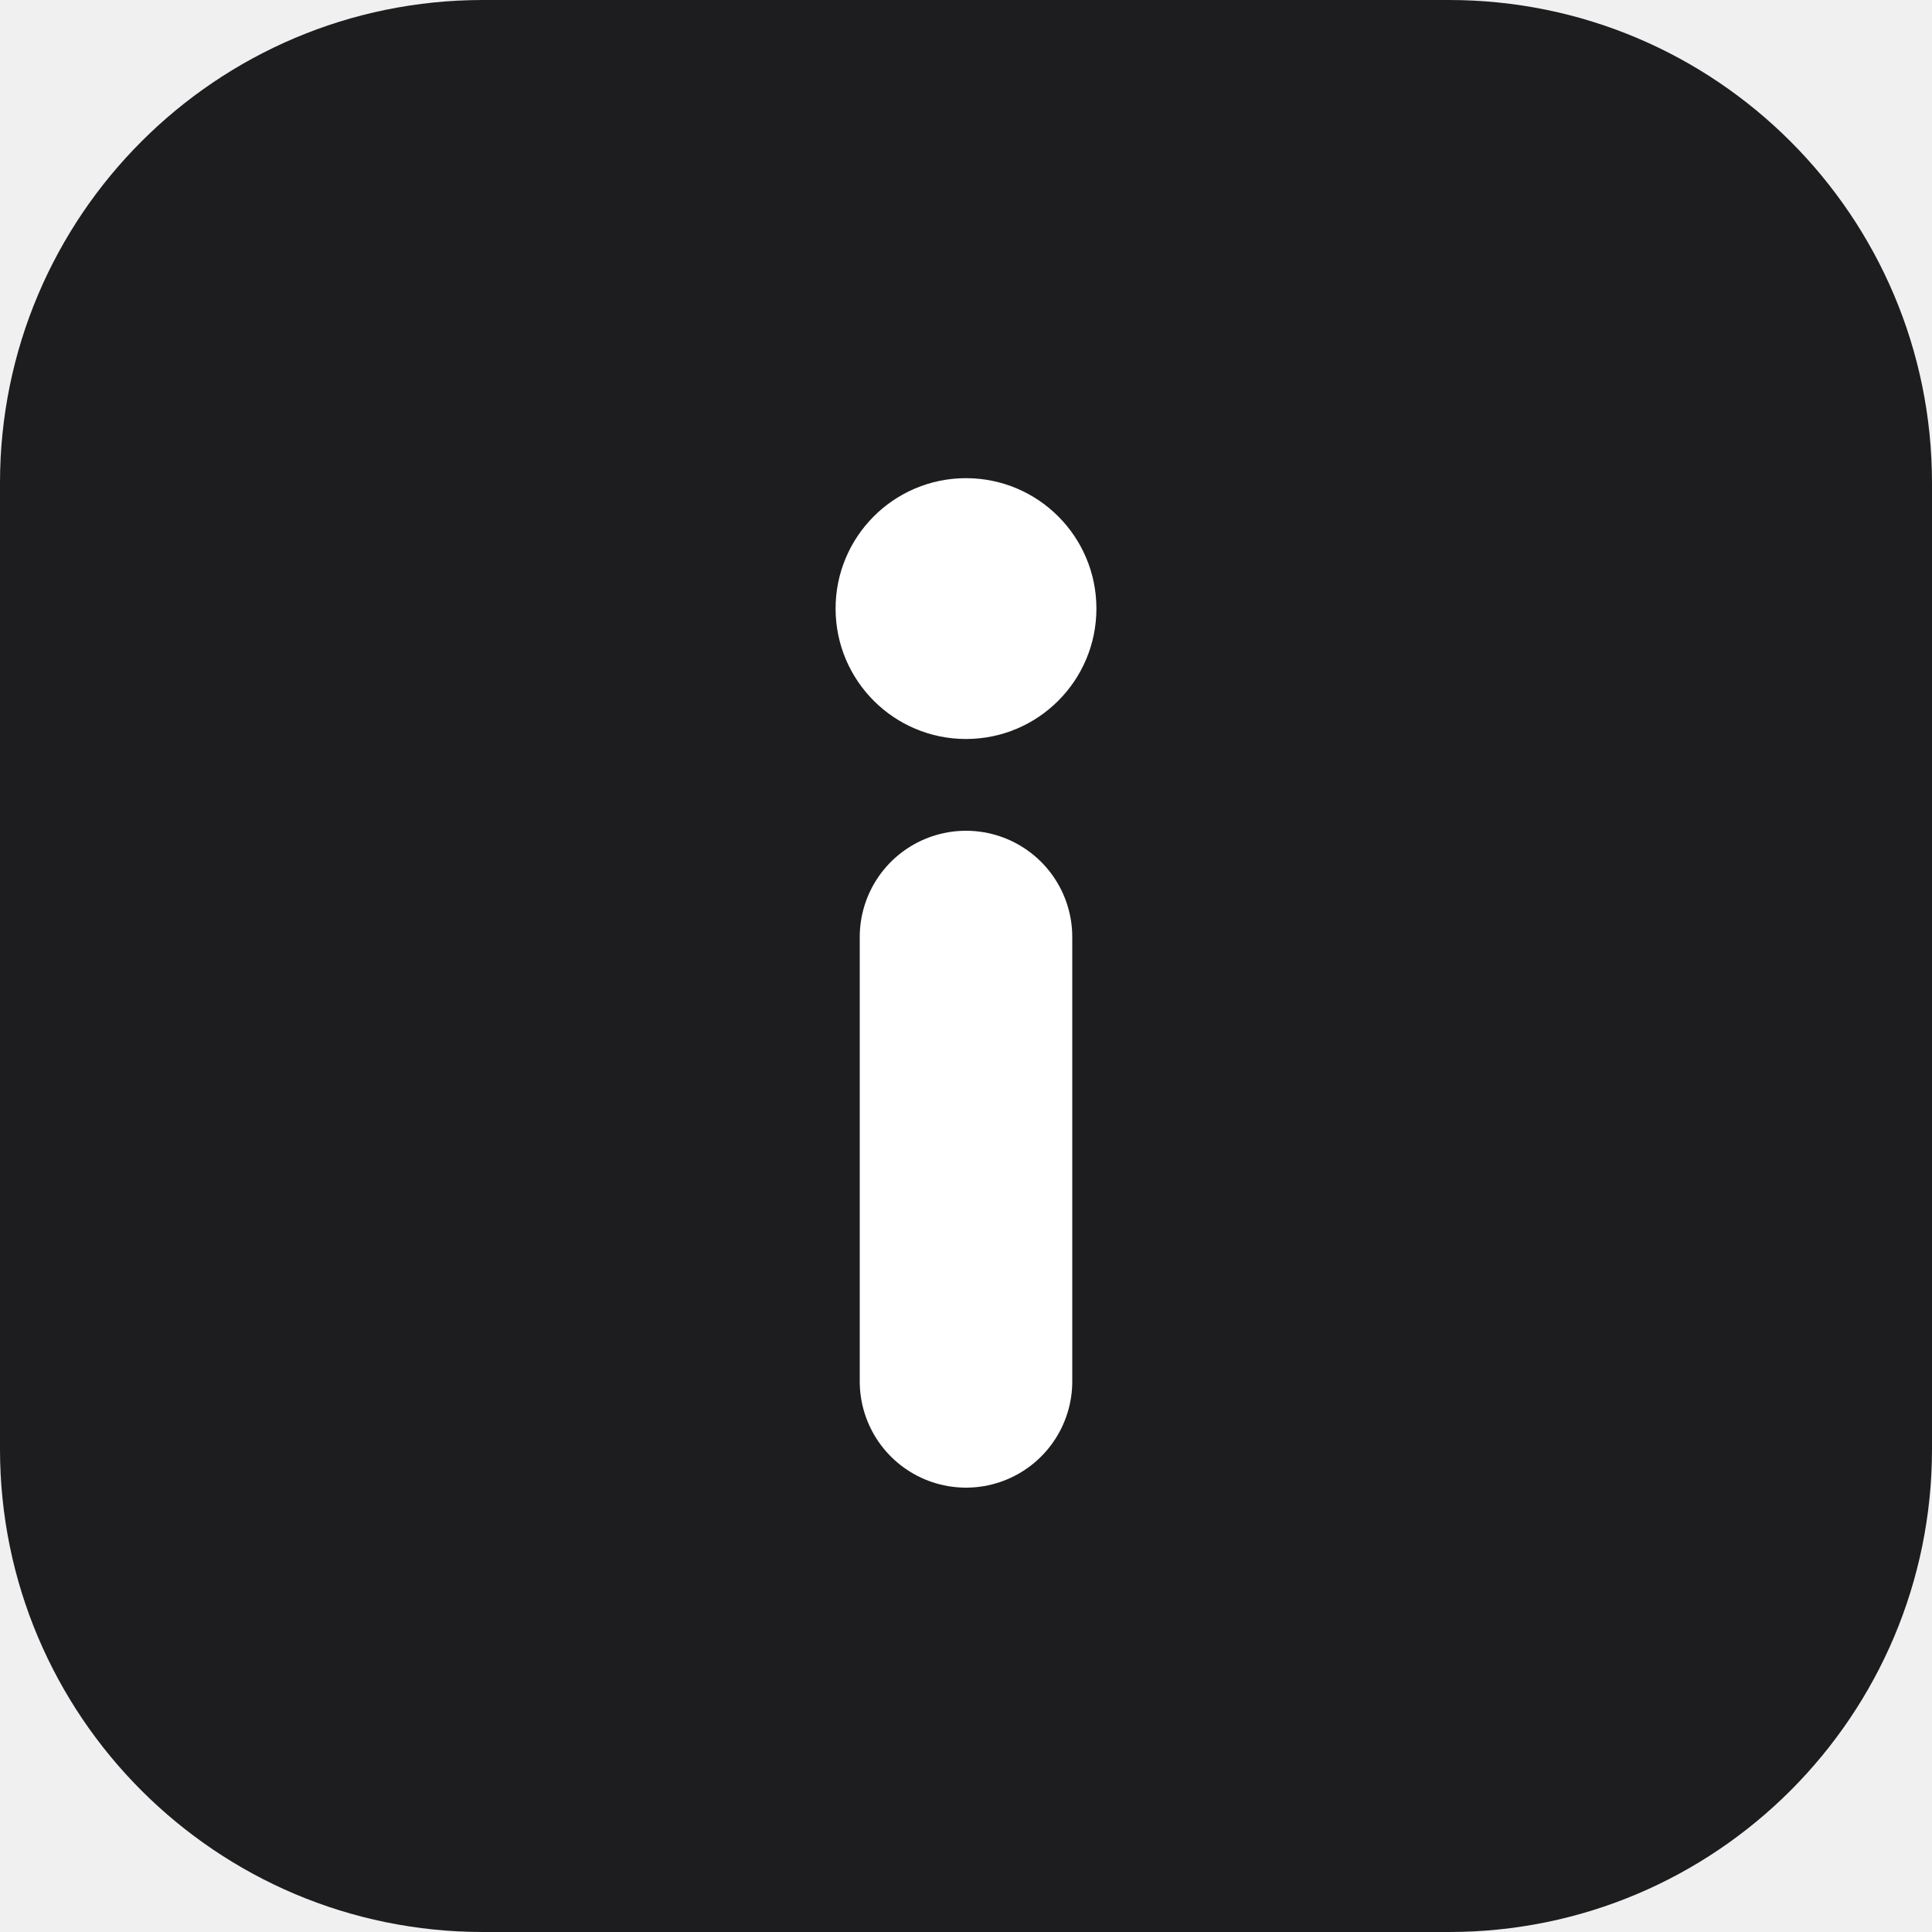
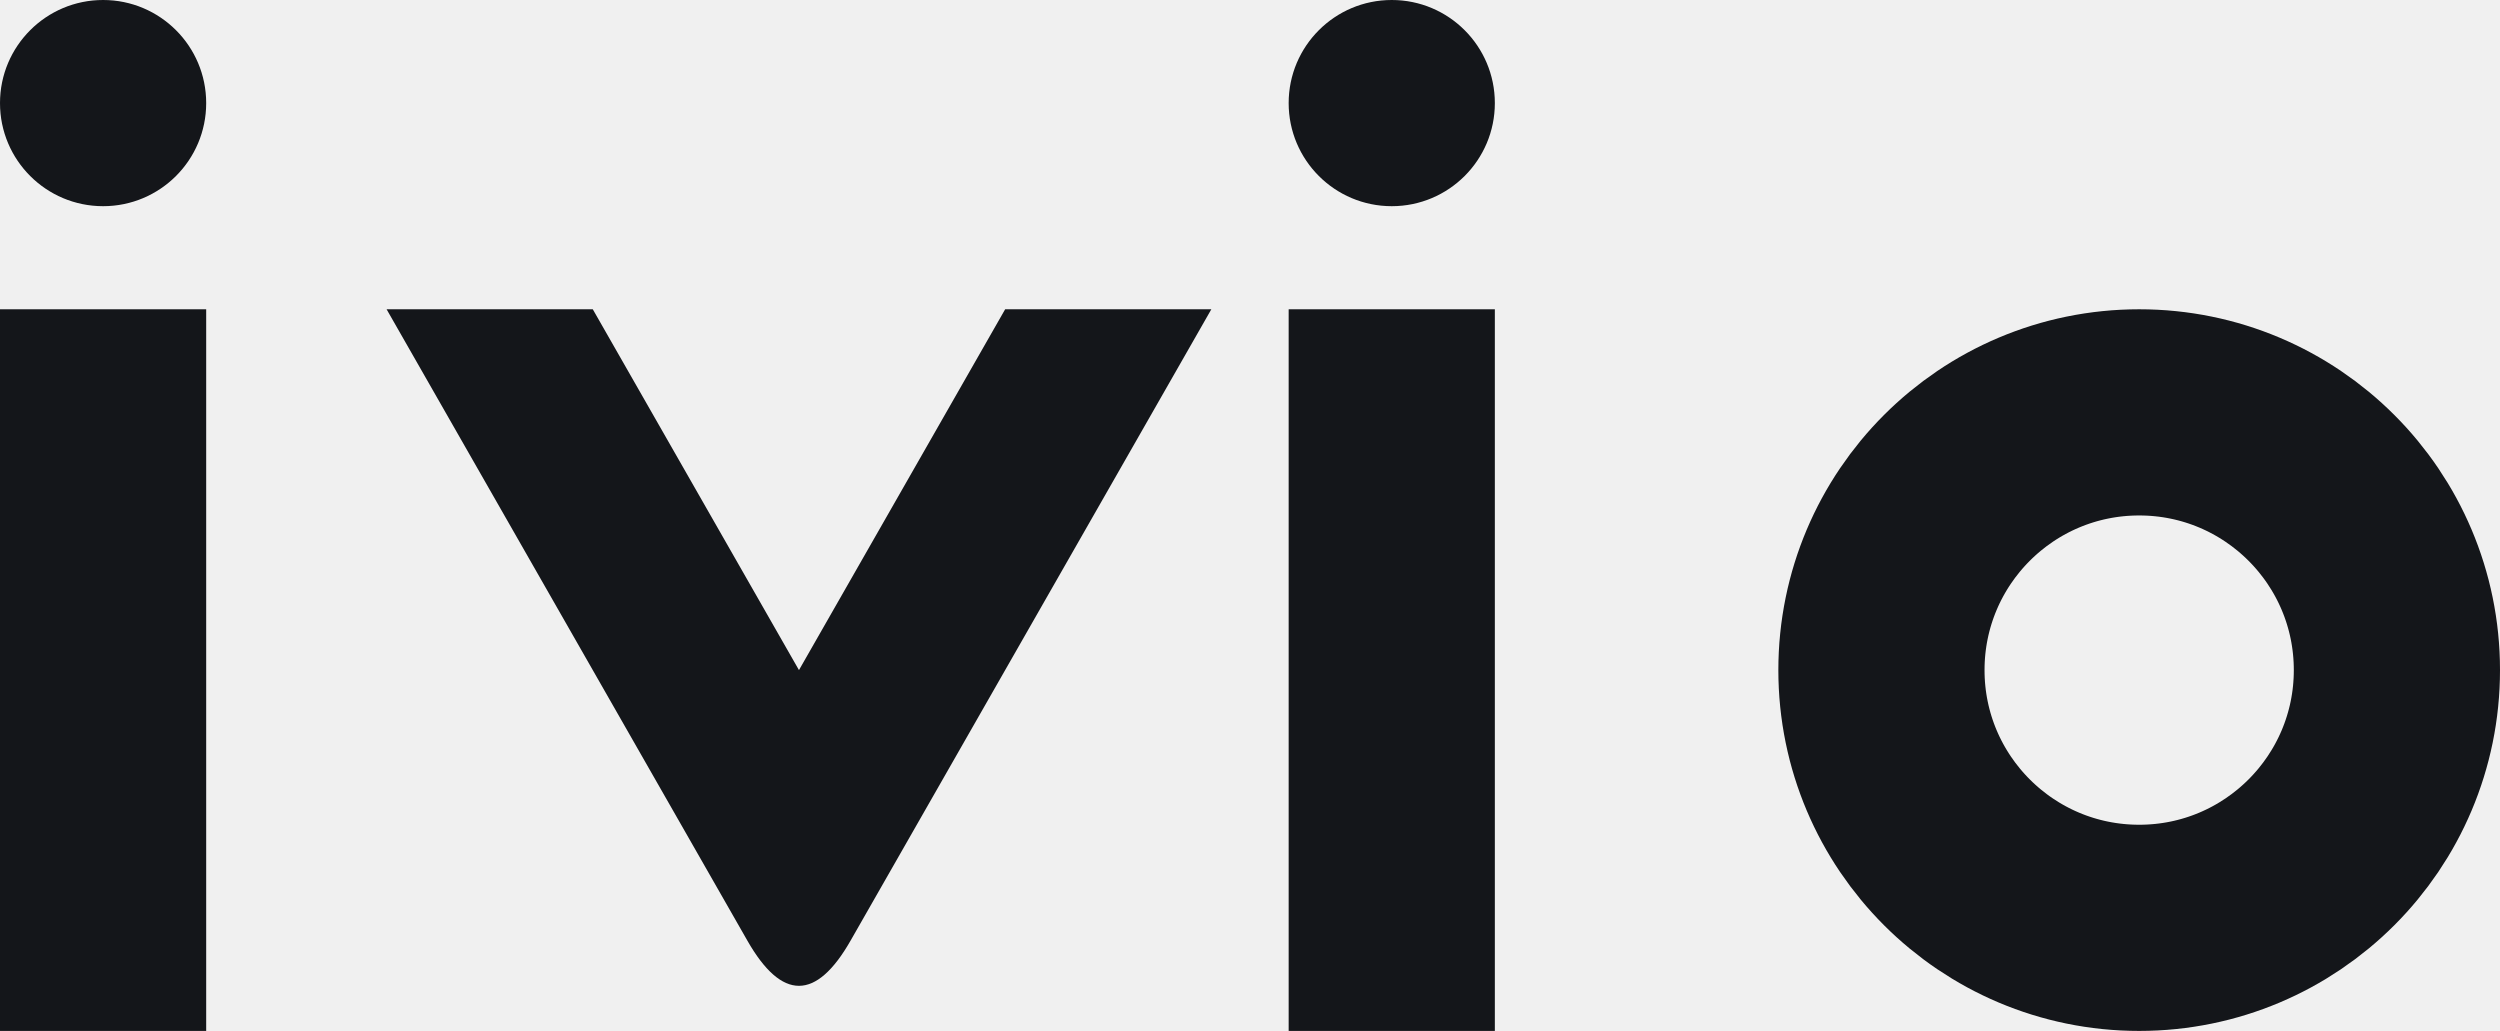
- <svg xmlns="http://www.w3.org/2000/svg" viewBox="0 0 40 40" width="40" height="40" role="img" aria-label="tryivio.com">
-   <rect width="40" height="40" rx="10" fill="#1D1D1F" />
-   <circle cx="20" cy="12.6" r="2.7" fill="#FFFFFF" />
-   <path d="M20 19.4 V28.6" stroke="#FFFFFF" stroke-width="4.4" stroke-linecap="round" />
+ <svg xmlns="http://www.w3.org/2000/svg" viewBox="0 0 194 80" width="194" height="80" role="img" aria-label="ivio">
+   <g fill="#14161A">
+     <circle cx="8" cy="8" r="8" />
+     <rect x="0" y="24" width="16" height="56" />
+     <path d="M30 24 H46 L62 52 L78 24 H94 L66 73 Q62 80 58 73 Z" />
+     <circle cx="108" cy="8" r="8" />
+     <rect x="100" y="24" width="16" height="56" />
+     <circle cx="166" cy="52" r="20" fill="none" stroke="#14161A" stroke-width="16" />
+   </g>
</svg>
